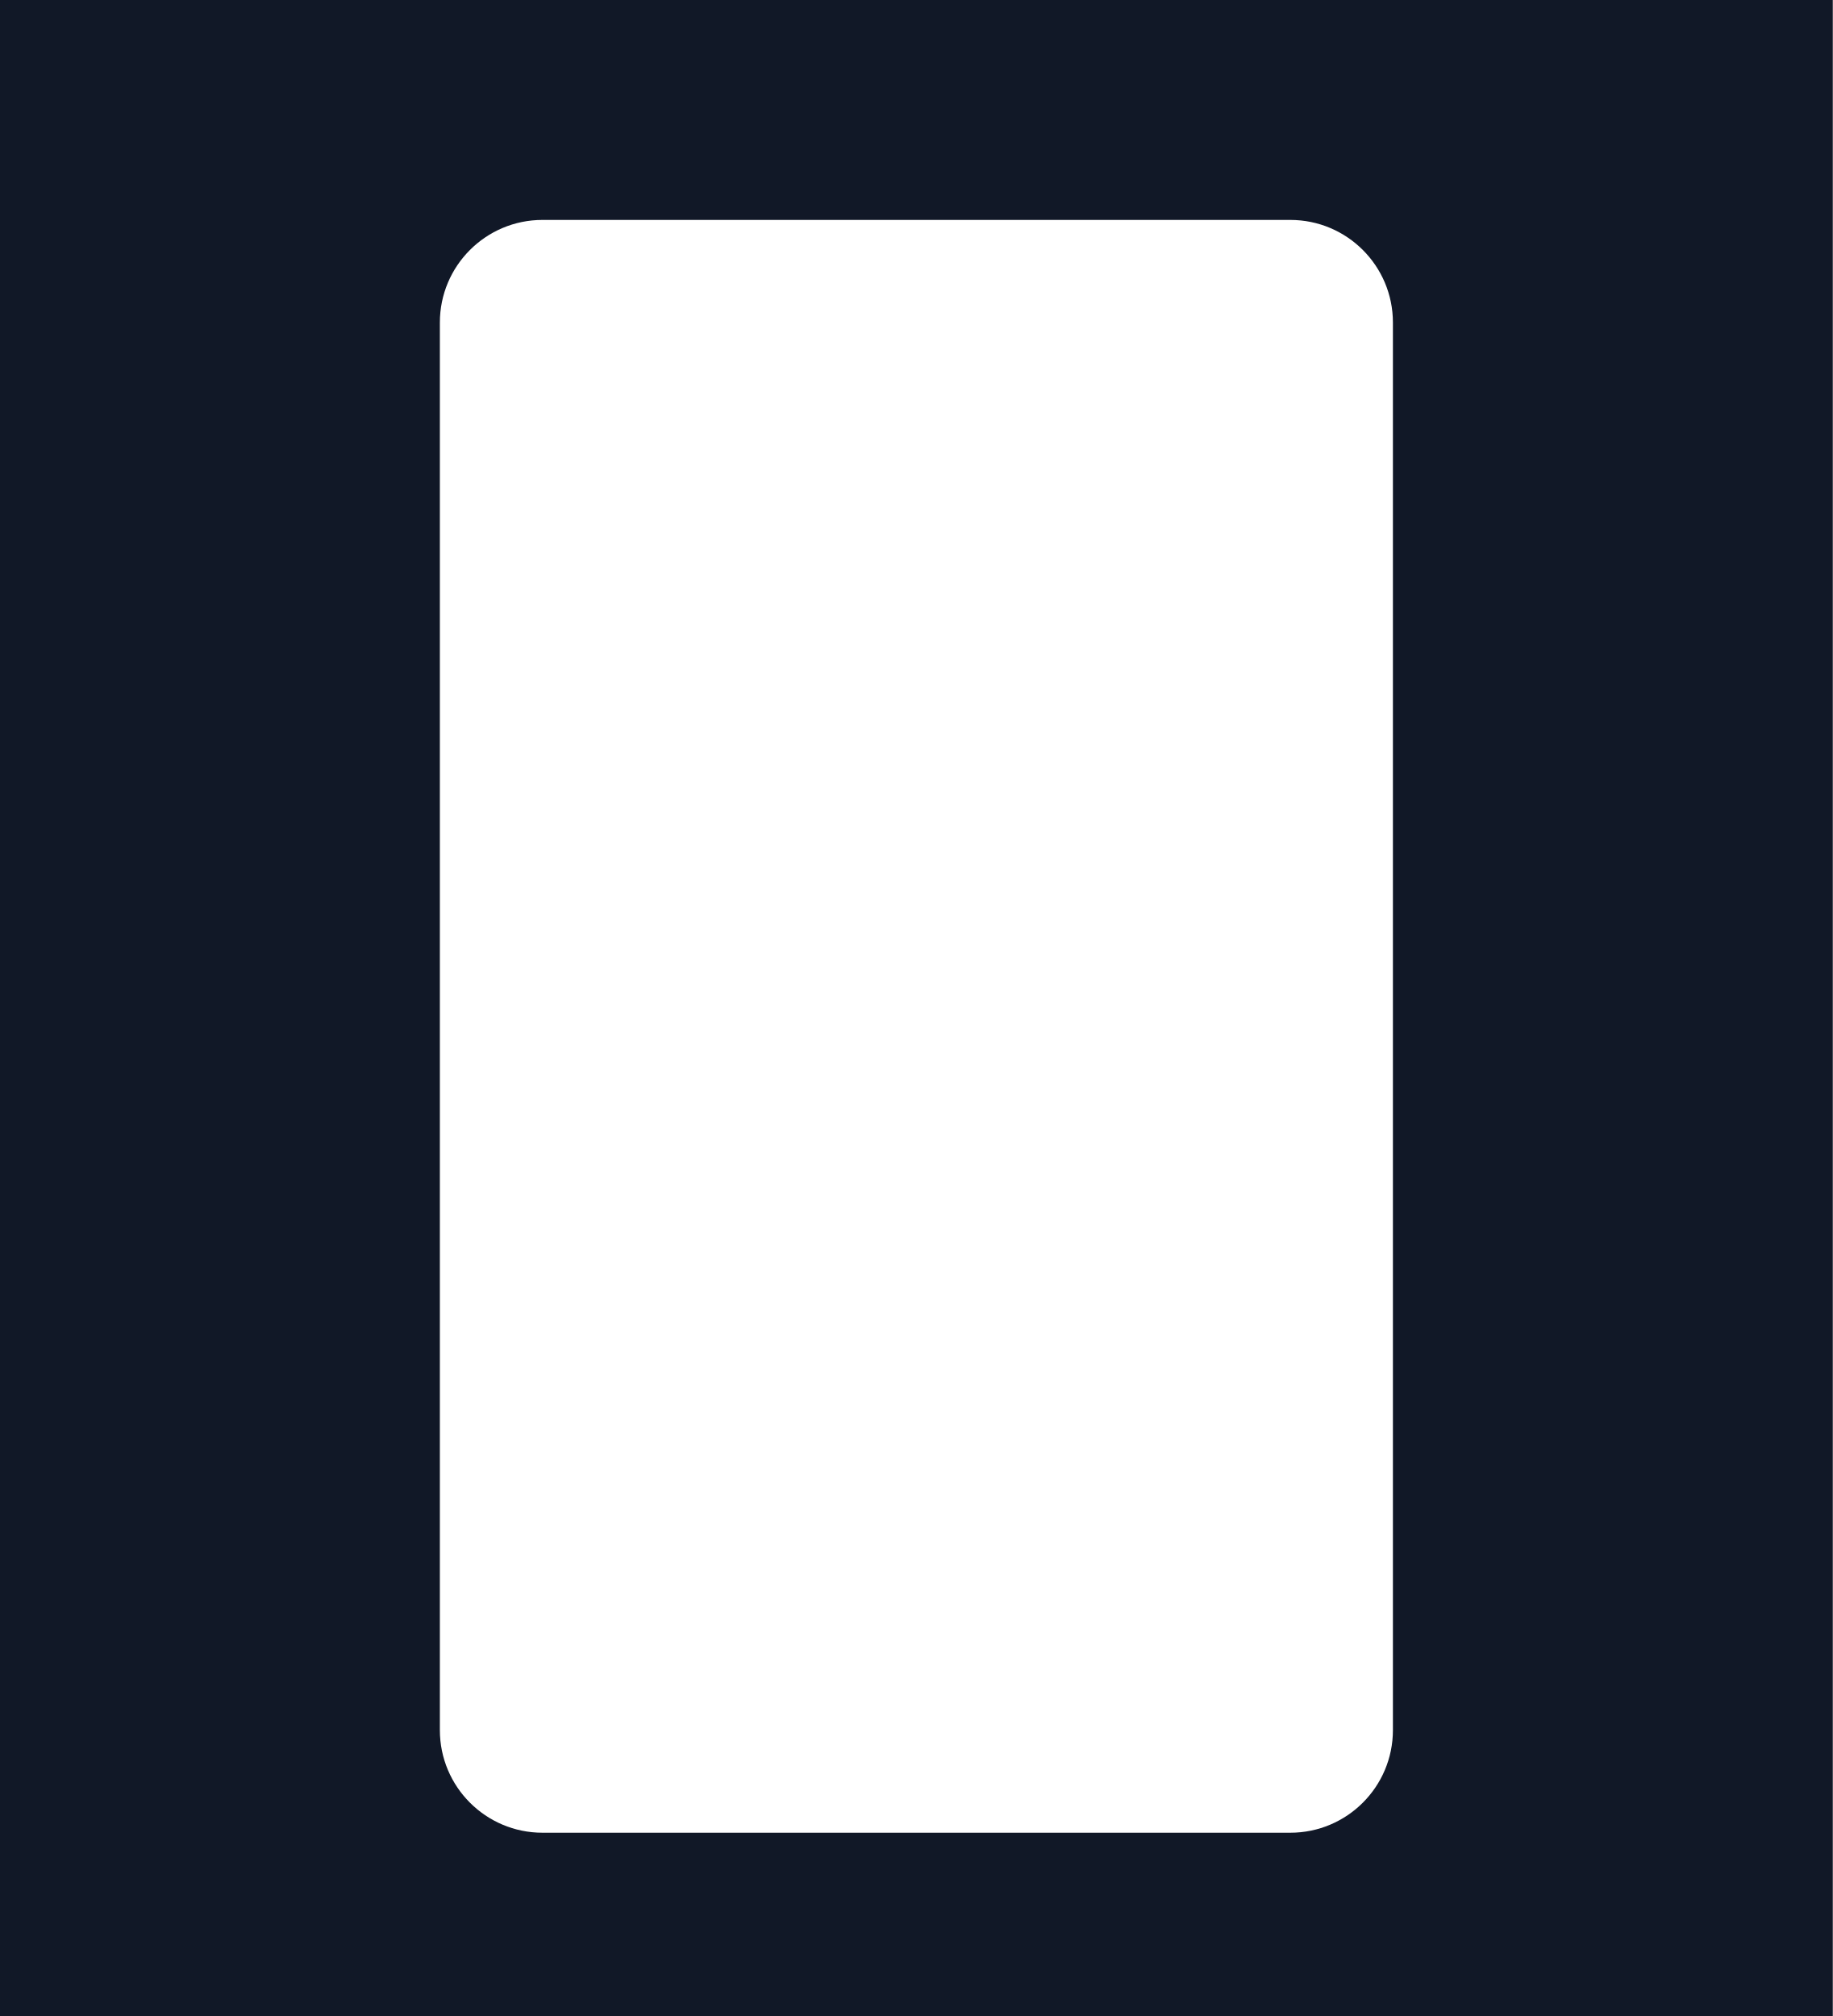
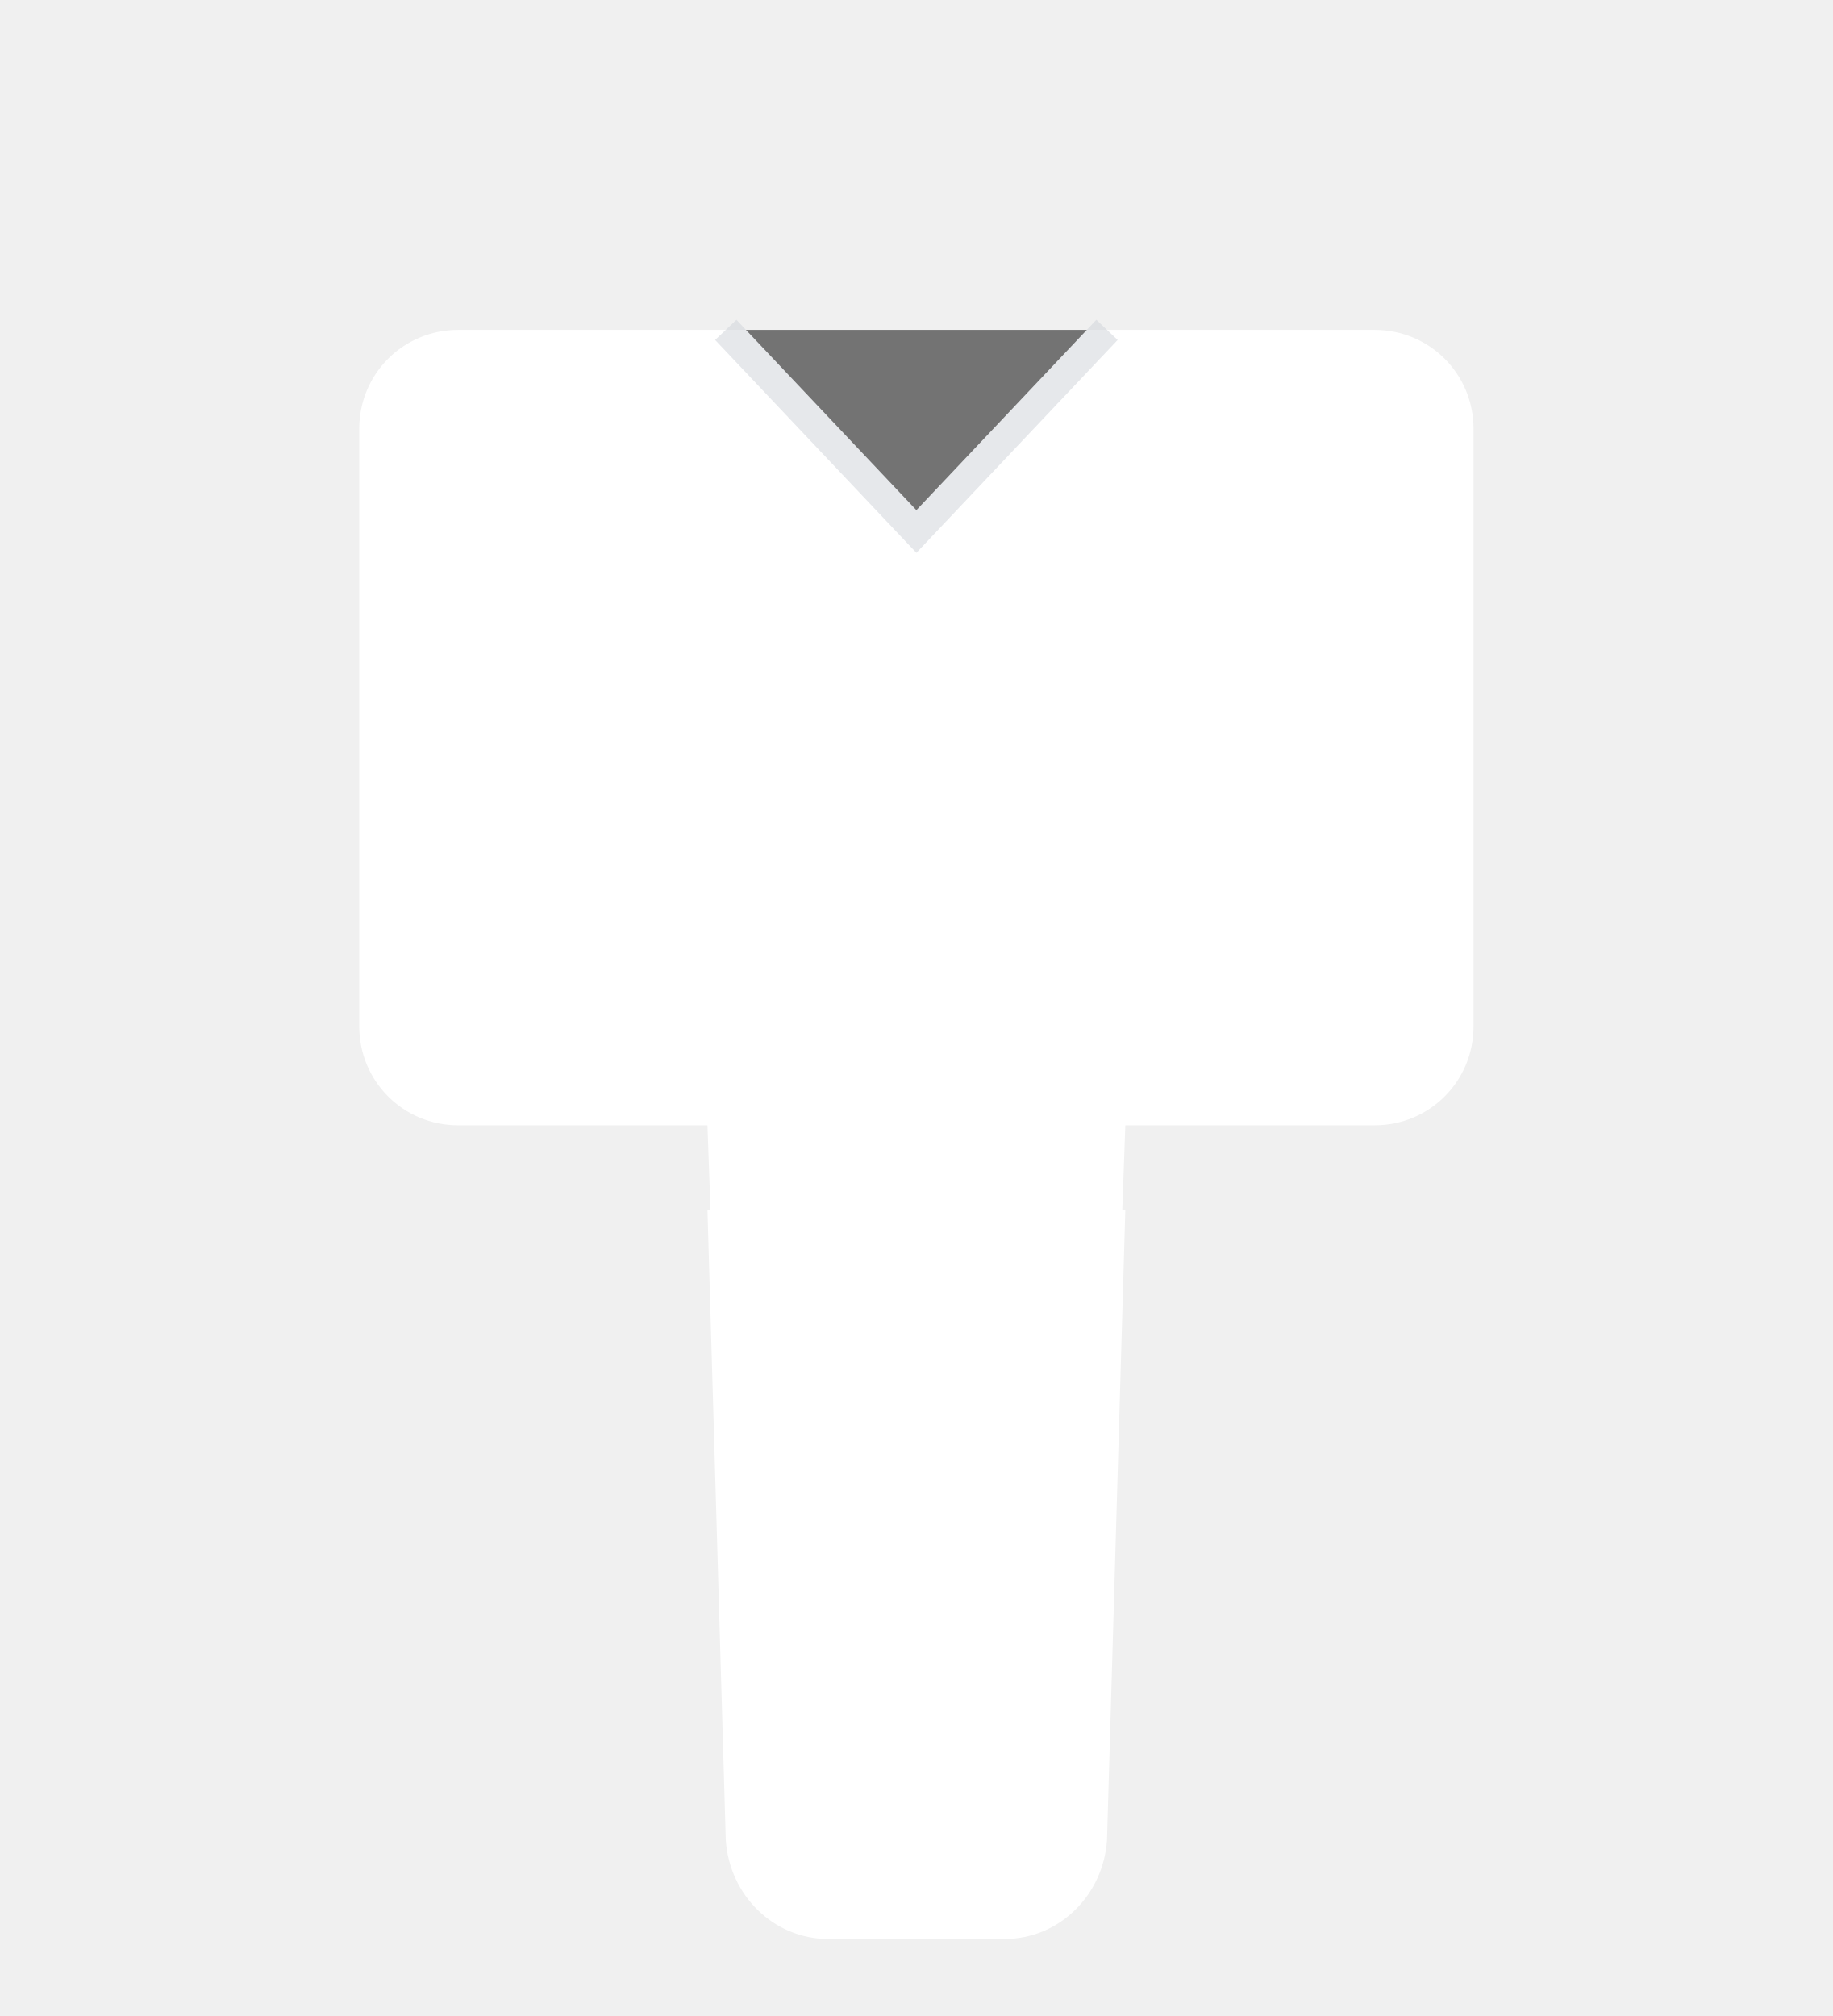
<svg xmlns="http://www.w3.org/2000/svg" viewBox="0 0 500 550">
-   <rect width="500" height="550" fill="#111827" />
-   <rect id="color_first" x="120" y="60" width="260" height="440" rx="28" fill="#ffffff" />
+   <path id="color_first" d="M125 90 H375 C390 90 402 102 402 117 V280 C402 295 390 307 375 307 H307 L300 502 C299 517 287 529 272 529 H226 C211 529 199 517 198 502 L193 330 H307 L302 502 C301 517 289 529 274 529 H228 C213 529 201 517 200 502 L193 307 H125 C110 307 98 295 98 280 V117 C98 102 110 90 125 90 Z" fill="#ffffff" />
+   <path d="M198 90 L250 145 L302 90" stroke="#d1d5db" stroke-width="8" opacity="0.55" />
</svg>
